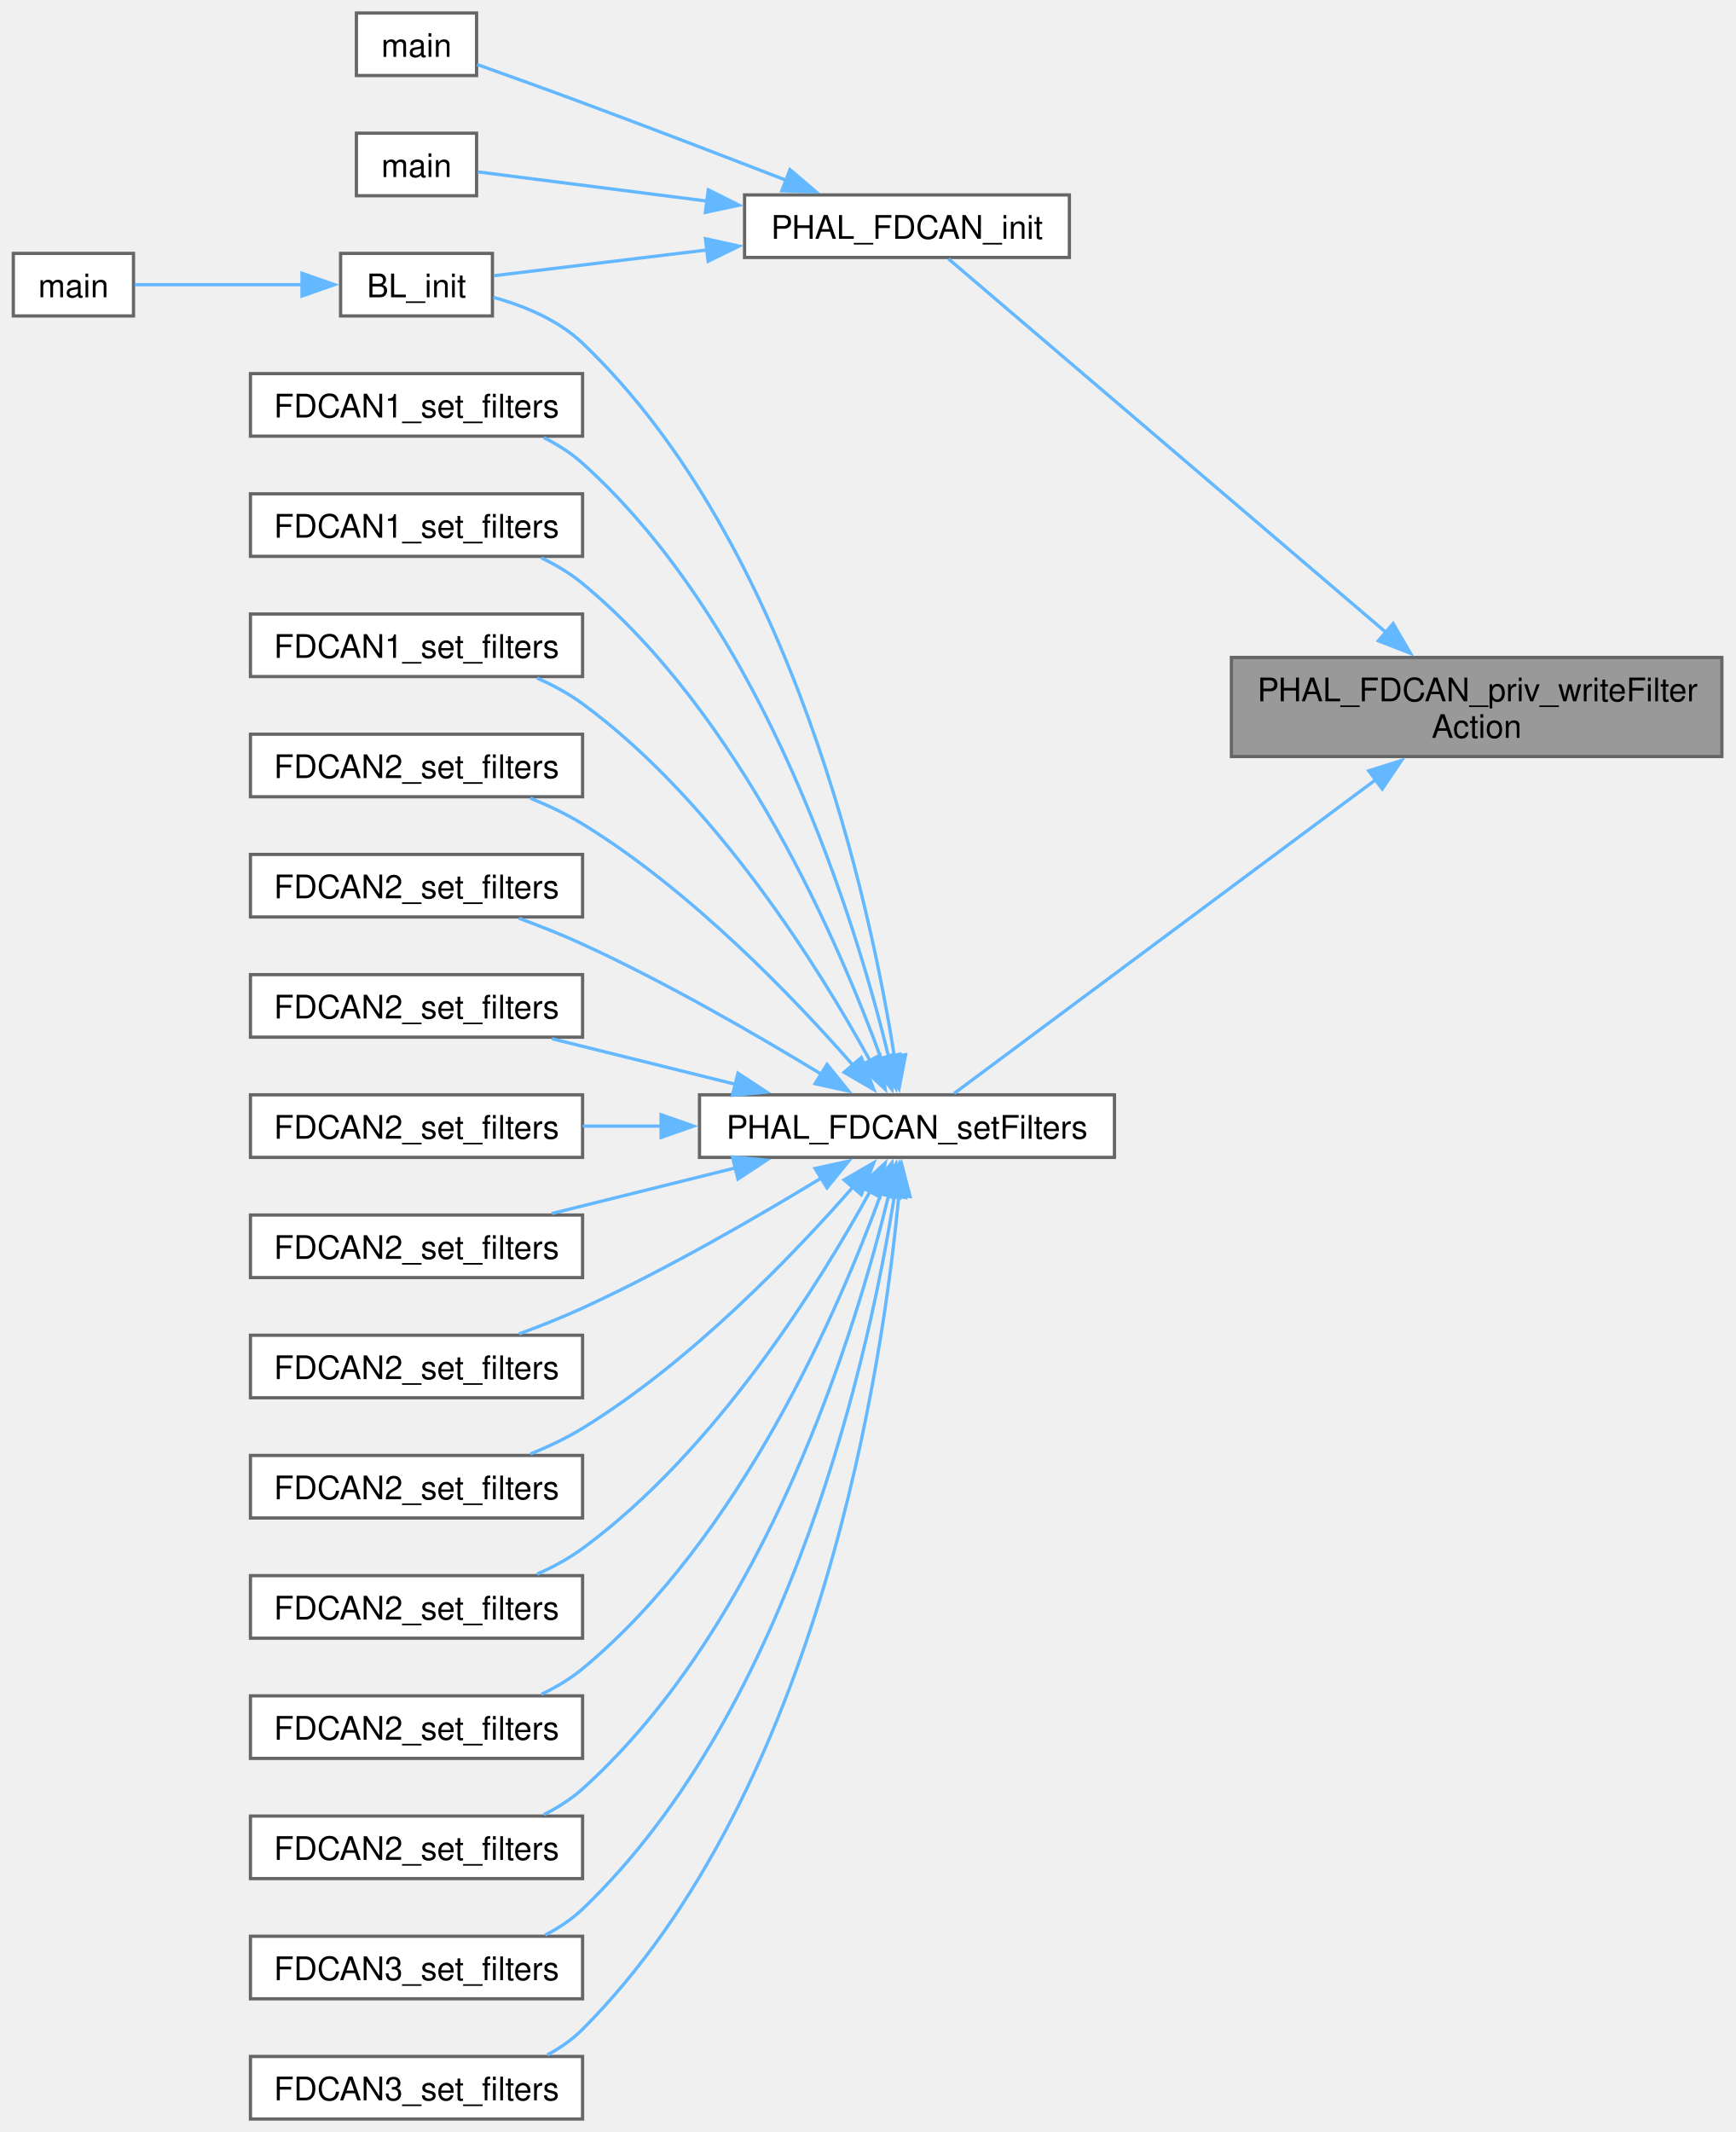
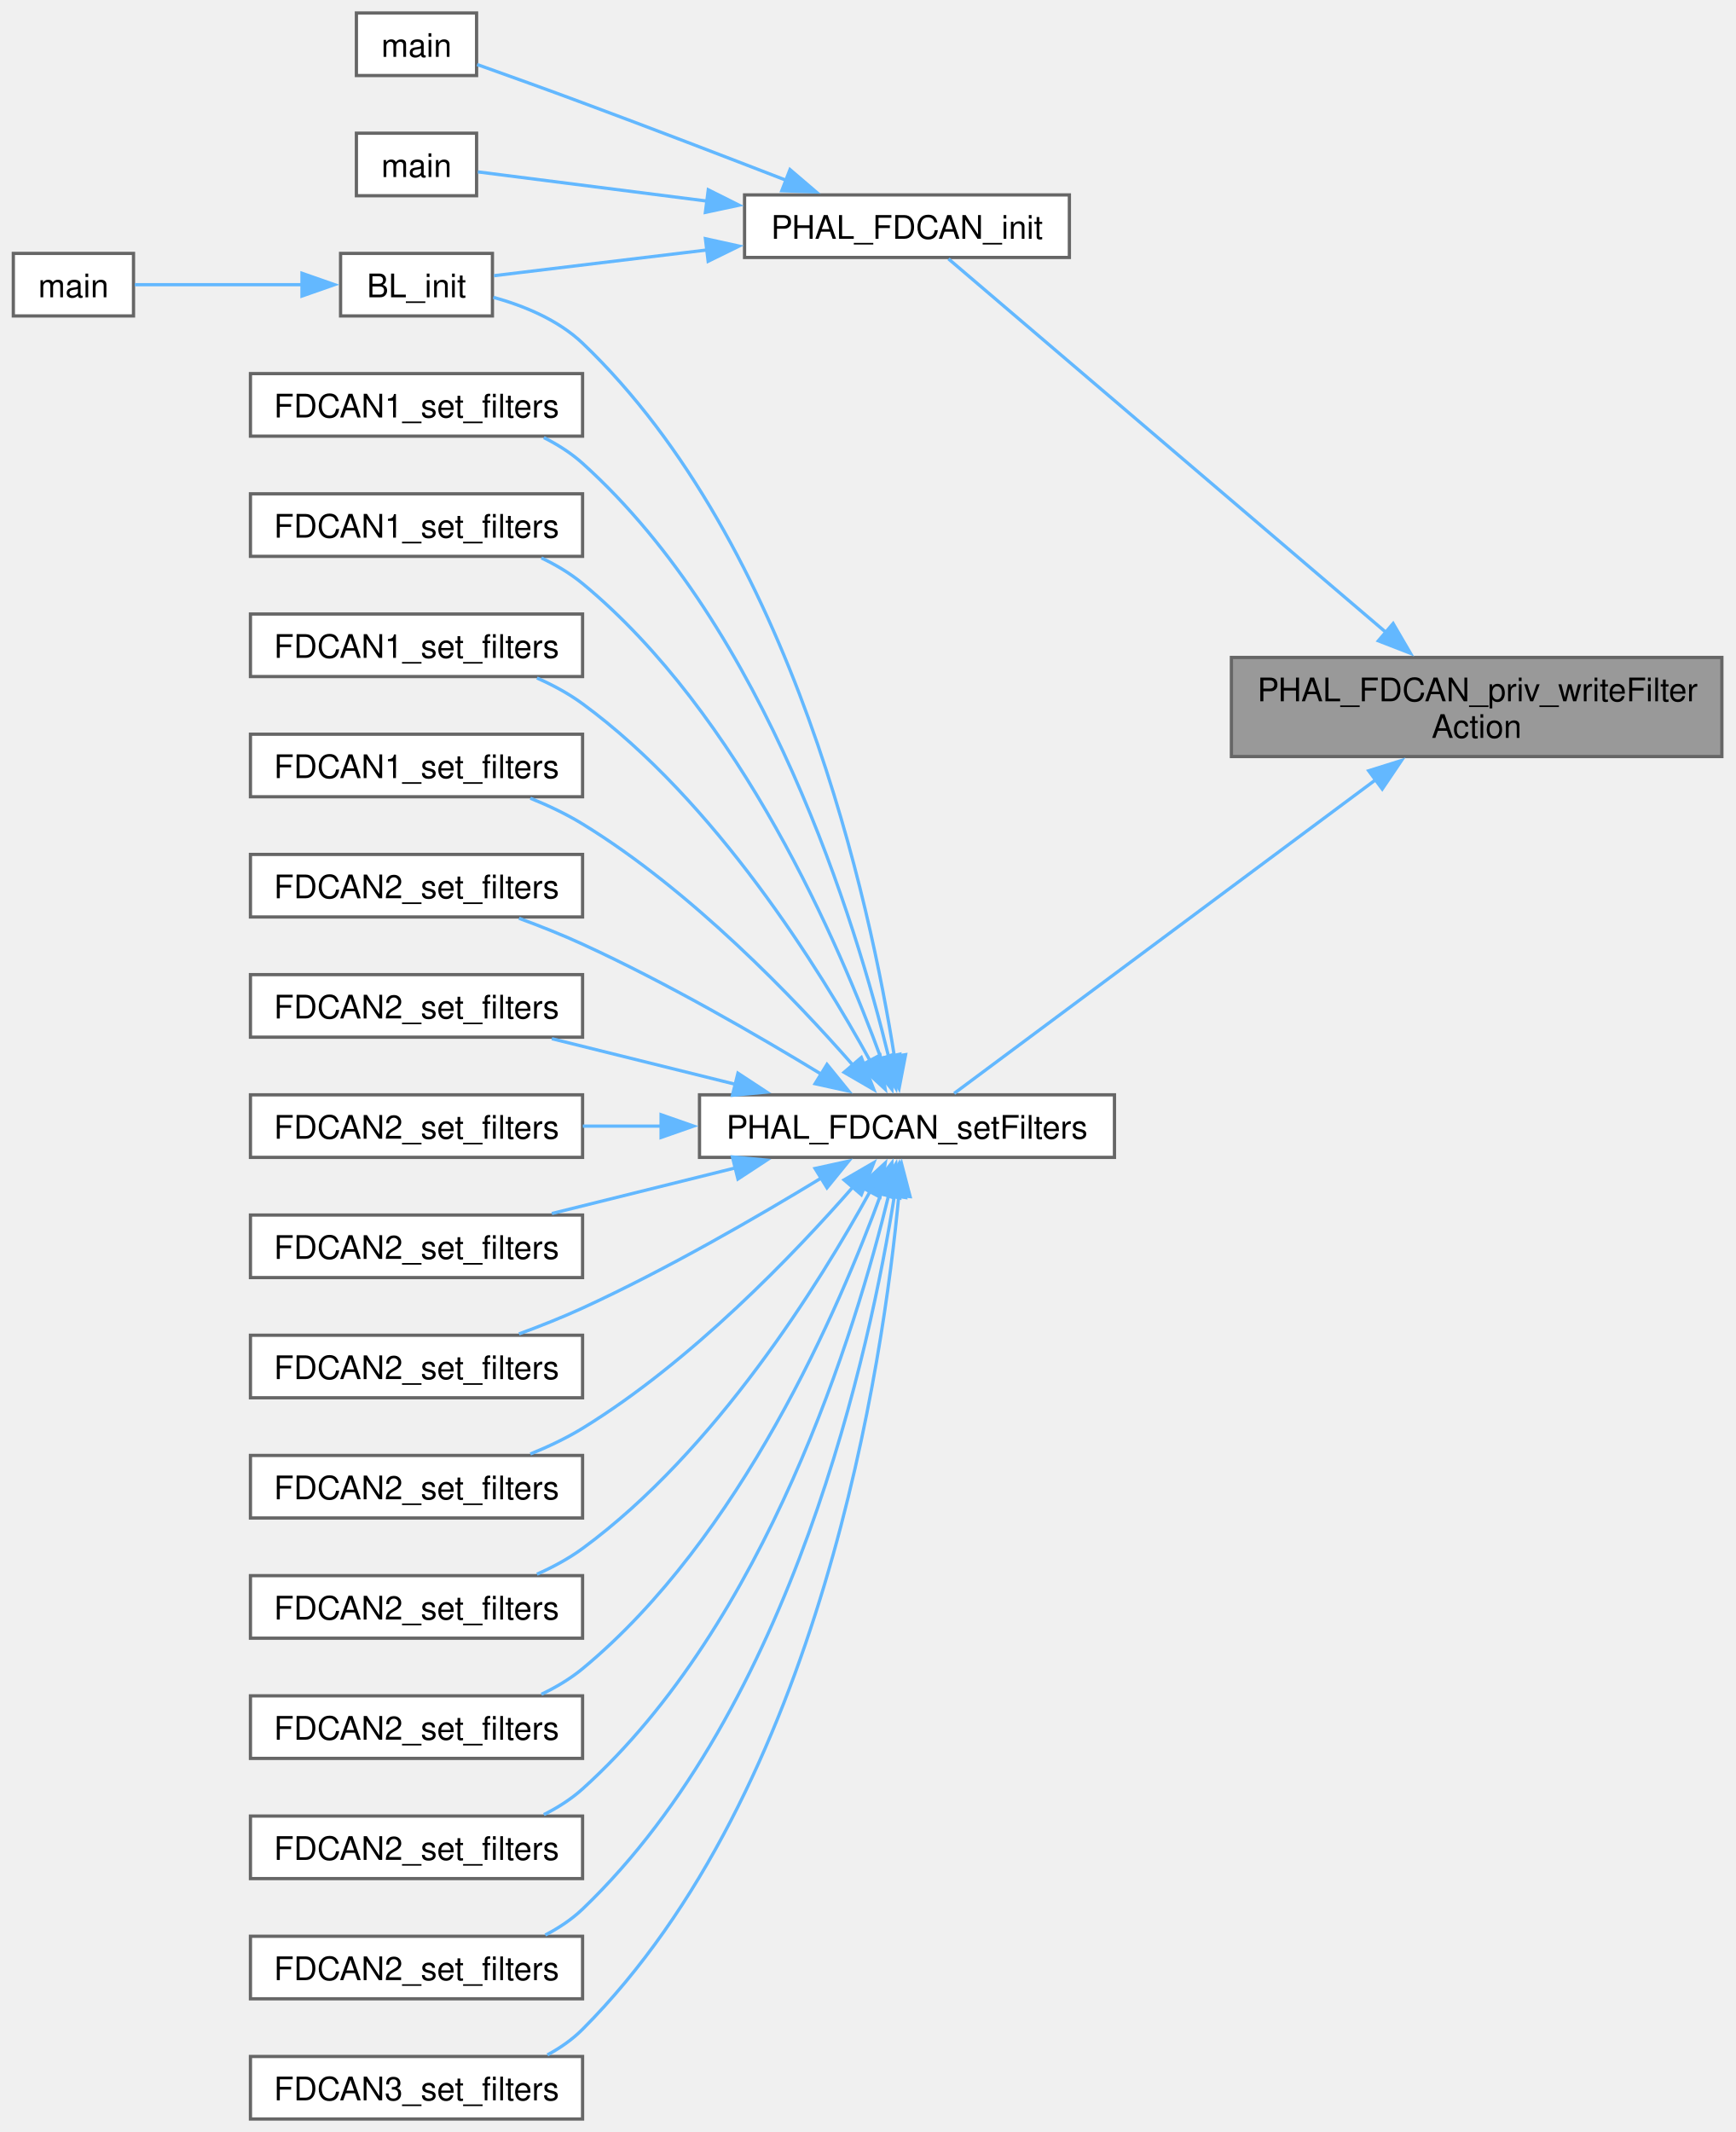
<svg xmlns="http://www.w3.org/2000/svg" xmlns:xlink="http://www.w3.org/1999/xlink" width="534pt" height="656pt" viewBox="0.00 0.00 534.00 656.25">
  <g id="graph0" class="graph" transform="scale(1 1) rotate(0) translate(4 652.25)">
    <g id="Node000001" class="node">
      <g id="a_Node000001">
        <a xlink:title="Write a filter action to RXGFC (accept/reject all)">
          <polygon fill="#999999" stroke="#666666" points="526,-449.88 375,-449.88 375,-419.38 526,-419.38 526,-449.88" />
          <text text-anchor="start" x="383" y="-436.38" font-family="Helvetica,sans-Serif" font-size="10.00">PHAL_FDCAN_priv_writeFilter</text>
          <text text-anchor="middle" x="450.5" y="-425.12" font-family="Helvetica,sans-Serif" font-size="10.00">Action</text>
        </a>
      </g>
    </g>
    <g id="Node000002" class="node">
      <g id="a_Node000002">
        <a xlink:href="fdcan_8c.html#aba16c779399bc36e855cefa3df29c74d" target="_top" xlink:title="Initialize an FDCAN peripheral for classic (non-FD) CAN operation.">
          <polygon fill="white" stroke="#666666" points="325.12,-592.25 225.12,-592.25 225.12,-573 325.12,-573 325.12,-592.25" />
          <text text-anchor="middle" x="275.12" y="-578.75" font-family="Helvetica,sans-Serif" font-size="10.00">PHAL_FDCAN_init</text>
        </a>
      </g>
    </g>
    <g id="edge1_Node000001_Node000002" class="edge">
      <g id="a_edge1_Node000001_Node000002">
        <a xlink:title=" ">
          <path fill="none" stroke="#63b8ff" d="M422.67,-457.53C384.31,-490.27 315.38,-549.12 287.9,-572.57" />
          <polygon fill="#63b8ff" stroke="#63b8ff" points="424.79,-460.32 430.12,-451.17 420.24,-455 424.79,-460.32" />
        </a>
      </g>
    </g>
    <g id="Node000007" class="node">
      <g id="a_Node000007">
        <a xlink:href="fdcan_8c.html#ac89d6a90c4f53644b4189ddb0e1fea18" target="_top" xlink:title="Configure exact-match acceptance filters for RX FIFO0.">
          <polygon fill="white" stroke="#666666" points="339,-315.25 211.25,-315.25 211.25,-296 339,-296 339,-315.25" />
          <text text-anchor="middle" x="275.12" y="-301.75" font-family="Helvetica,sans-Serif" font-size="10.00">PHAL_FDCAN_setFilters</text>
        </a>
      </g>
    </g>
    <g id="edge6_Node000001_Node000007" class="edge">
      <g id="a_edge6_Node000001_Node000007">
        <a xlink:title=" ">
          <path fill="none" stroke="#63b8ff" d="M419.51,-412.31C381.45,-383.99 317.42,-336.35 289.65,-315.69" />
          <polygon fill="#63b8ff" stroke="#63b8ff" points="417.26,-415 427.37,-418.16 421.44,-409.38 417.26,-415" />
        </a>
      </g>
    </g>
    <g id="Node000003" class="node">
      <g id="a_Node000003">
        <a xlink:href="bootloader_8c.html#a0e6fcac4f931dc8811b83333d9eaa780" target="_top" xlink:title="Configure the node-specific transport and announce readiness.">
          <polygon fill="white" stroke="#666666" points="147.5,-574.25 100.75,-574.25 100.75,-555 147.5,-555 147.5,-574.25" />
          <text text-anchor="middle" x="124.12" y="-560.75" font-family="Helvetica,sans-Serif" font-size="10.00">BL_init</text>
        </a>
      </g>
    </g>
    <g id="edge2_Node000002_Node000003" class="edge">
      <g id="a_edge2_Node000002_Node000003">
        <a xlink:title=" ">
          <path fill="none" stroke="#63b8ff" d="M213.75,-575.33C190.59,-572.53 165.53,-569.51 147.99,-567.39" />
          <polygon fill="#63b8ff" stroke="#63b8ff" points="213.07,-578.78 223.42,-576.5 213.91,-571.83 213.07,-578.78" />
        </a>
      </g>
    </g>
    <g id="Node000005" class="node">
      <g id="a_Node000005">
        <a xlink:href="cannector_2main_8c.html#acdef7a1fd863a6d3770c1268cb06add3" target="_top" xlink:title=" ">
          <polygon fill="white" stroke="#666666" points="142.62,-648.25 105.62,-648.25 105.62,-629 142.62,-629 142.62,-648.25" />
          <text text-anchor="middle" x="124.12" y="-634.75" font-family="Helvetica,sans-Serif" font-size="10.00">main</text>
        </a>
      </g>
    </g>
    <g id="edge4_Node000002_Node000005" class="edge">
      <g id="a_edge4_Node000002_Node000005">
        <a xlink:title=" ">
          <path fill="none" stroke="#63b8ff" d="M237.87,-596.78C219.2,-604.01 196.05,-612.9 175.25,-620.62 164.5,-624.62 152.41,-628.97 142.79,-632.39" />
          <polygon fill="#63b8ff" stroke="#63b8ff" points="239.11,-600.05 247.16,-593.17 236.58,-593.53 239.11,-600.05" />
        </a>
      </g>
    </g>
    <g id="Node000006" class="node">
      <g id="a_Node000006">
        <a xlink:href="a__box_2main_8c.html#a840291bc02cba5474a4cb46a9b9566fe" target="_top" xlink:title=" ">
          <polygon fill="white" stroke="#666666" points="142.62,-611.25 105.62,-611.25 105.62,-592 142.62,-592 142.62,-611.25" />
          <text text-anchor="middle" x="124.12" y="-597.75" font-family="Helvetica,sans-Serif" font-size="10.00">main</text>
        </a>
      </g>
    </g>
    <g id="edge5_Node000002_Node000006" class="edge">
      <g id="a_edge5_Node000002_Node000006">
        <a xlink:title=" ">
          <path fill="none" stroke="#63b8ff" d="M213.81,-590.32C188.34,-593.56 160.58,-597.1 143.02,-599.34" />
          <polygon fill="#63b8ff" stroke="#63b8ff" points="213.95,-593.83 223.42,-589.09 213.06,-586.88 213.95,-593.83" />
        </a>
      </g>
    </g>
    <g id="Node000004" class="node">
      <g id="a_Node000004">
        <a xlink:href="bootloader_2main_8c.html#a840291bc02cba5474a4cb46a9b9566fe" target="_top" xlink:title=" ">
          <polygon fill="white" stroke="#666666" points="37,-574.25 0,-574.25 0,-555 37,-555 37,-574.25" />
          <text text-anchor="middle" x="18.5" y="-560.75" font-family="Helvetica,sans-Serif" font-size="10.00">main</text>
        </a>
      </g>
    </g>
    <g id="edge3_Node000003_Node000004" class="edge">
      <g id="a_edge3_Node000003_Node000004">
        <a xlink:title=" ">
          <path fill="none" stroke="#63b8ff" d="M89.03,-564.62C71.78,-564.62 51.55,-564.62 37.38,-564.62" />
          <polygon fill="#63b8ff" stroke="#63b8ff" points="88.87,-568.13 98.87,-564.63 88.87,-561.13 88.87,-568.13" />
        </a>
      </g>
    </g>
    <g id="edge7_Node000007_Node000003" class="edge">
      <g id="a_edge7_Node000007_Node000003">
        <a xlink:title=" ">
          <path fill="none" stroke="#63b8ff" d="M271.25,-327.03C263.91,-373.51 240.23,-484.48 175.25,-546.62 167.77,-553.78 157.24,-558.12 147.76,-560.74" />
          <polygon fill="#63b8ff" stroke="#63b8ff" points="274.7,-327.62 272.69,-317.22 267.78,-326.61 274.7,-327.62" />
        </a>
      </g>
    </g>
    <g id="Node000008" class="node">
      <g id="a_Node000008">
        <a xlink:href="A__BOX_8h.html#afba0a04c386ae2ff86a7d67c0a0a9ad0" target="_top" xlink:title=" ">
          <polygon fill="white" stroke="#666666" points="175.25,-537.25 73,-537.25 73,-518 175.25,-518 175.25,-537.25" />
          <text text-anchor="middle" x="124.12" y="-523.75" font-family="Helvetica,sans-Serif" font-size="10.00">FDCAN1_set_filters</text>
        </a>
      </g>
    </g>
    <g id="edge8_Node000007_Node000008" class="edge">
      <g id="a_edge8_Node000007_Node000008">
        <a xlink:title=" ">
          <path fill="none" stroke="#63b8ff" d="M269.52,-326.78C259.52,-367.81 232.02,-458.6 175.25,-509.62 171.74,-512.78 167.64,-515.39 163.33,-517.55" />
          <polygon fill="#63b8ff" stroke="#63b8ff" points="272.89,-327.76 271.73,-317.22 266.07,-326.18 272.89,-327.76" />
        </a>
      </g>
    </g>
    <g id="Node000009" class="node">
      <g id="a_Node000009">
        <a xlink:href="BL__A__BOX_8h.html#afba0a04c386ae2ff86a7d67c0a0a9ad0" target="_top" xlink:title=" ">
          <polygon fill="white" stroke="#666666" points="175.25,-500.25 73,-500.25 73,-481 175.25,-481 175.25,-500.25" />
          <text text-anchor="middle" x="124.12" y="-486.75" font-family="Helvetica,sans-Serif" font-size="10.00">FDCAN1_set_filters</text>
        </a>
      </g>
    </g>
    <g id="edge9_Node000007_Node000009" class="edge">
      <g id="a_edge9_Node000007_Node000009">
        <a xlink:title=" ">
          <path fill="none" stroke="#63b8ff" d="M267.21,-326.26C254.47,-361.24 224.05,-432.31 175.25,-472.62 171.47,-475.75 167.11,-478.35 162.57,-480.51" />
          <polygon fill="#63b8ff" stroke="#63b8ff" points="270.47,-327.52 270.48,-316.93 263.87,-325.21 270.47,-327.52" />
        </a>
      </g>
    </g>
    <g id="Node000010" class="node">
      <g id="a_Node000010">
-         <a xlink:href="PDU_8h.html#afba0a04c386ae2ff86a7d67c0a0a9ad0" target="_top" xlink:title=" ">
+         <a xlink:href="MAIN__MODULE_8h.html#afba0a04c386ae2ff86a7d67c0a0a9ad0" target="_top" xlink:title=" ">
          <polygon fill="white" stroke="#666666" points="175.25,-463.25 73,-463.25 73,-444 175.25,-444 175.25,-463.25" />
          <text text-anchor="middle" x="124.12" y="-449.75" font-family="Helvetica,sans-Serif" font-size="10.00">FDCAN1_set_filters</text>
        </a>
      </g>
    </g>
    <g id="edge10_Node000007_Node000010" class="edge">
      <g id="a_edge10_Node000007_Node000010">
        <a xlink:title=" ">
          <path fill="none" stroke="#63b8ff" d="M263.84,-325.59C248.29,-353.89 216.23,-405.58 175.25,-435.62 171,-438.74 166.16,-441.36 161.2,-443.55" />
          <polygon fill="#63b8ff" stroke="#63b8ff" points="266.8,-327.46 268.42,-316.99 260.63,-324.17 266.8,-327.46" />
        </a>
      </g>
    </g>
    <g id="Node000011" class="node">
      <g id="a_Node000011">
-         <a xlink:href="A__BOX_8h.html#ae5353dcc79f7d3b1a2d1ef18933d5e81" target="_top" xlink:title=" ">
+         <a xlink:href="PDU_8h.html#afba0a04c386ae2ff86a7d67c0a0a9ad0" target="_top" xlink:title=" ">
          <polygon fill="white" stroke="#666666" points="175.25,-426.25 73,-426.25 73,-407 175.25,-407 175.25,-426.25" />
-           <text text-anchor="middle" x="124.12" y="-412.75" font-family="Helvetica,sans-Serif" font-size="10.00">FDCAN2_set_filters</text>
+           <text text-anchor="middle" x="124.12" y="-412.75" font-family="Helvetica,sans-Serif" font-size="10.00">FDCAN1_set_filters</text>
        </a>
      </g>
    </g>
    <g id="edge11_Node000007_Node000011" class="edge">
      <g id="a_edge11_Node000007_Node000011">
        <a xlink:title=" ">
          <path fill="none" stroke="#63b8ff" d="M258.59,-324.26C240.47,-344.95 208.71,-378.12 175.25,-398.62 170.28,-401.67 164.73,-404.3 159.17,-406.55" />
          <polygon fill="#63b8ff" stroke="#63b8ff" points="261.07,-326.74 264.92,-316.87 255.76,-322.18 261.07,-326.74" />
        </a>
      </g>
    </g>
    <g id="Node000012" class="node">
      <g id="a_Node000012">
-         <a xlink:href="BL__DASHBOARD_8h.html#ae5353dcc79f7d3b1a2d1ef18933d5e81" target="_top" xlink:title=" ">
+         <a xlink:href="A__BOX_8h.html#ae5353dcc79f7d3b1a2d1ef18933d5e81" target="_top" xlink:title=" ">
          <polygon fill="white" stroke="#666666" points="175.25,-389.25 73,-389.25 73,-370 175.25,-370 175.25,-389.25" />
          <text text-anchor="middle" x="124.12" y="-375.75" font-family="Helvetica,sans-Serif" font-size="10.00">FDCAN2_set_filters</text>
        </a>
      </g>
    </g>
    <g id="edge12_Node000007_Node000012" class="edge">
      <g id="a_edge12_Node000007_Node000012">
        <a xlink:title=" ">
          <path fill="none" stroke="#63b8ff" d="M248.78,-321.58C229.17,-333.52 201.09,-349.77 175.25,-361.62 169.03,-364.48 162.22,-367.19 155.68,-369.59" />
          <polygon fill="#63b8ff" stroke="#63b8ff" points="250.5,-324.62 257.18,-316.4 246.83,-318.67 250.5,-324.62" />
        </a>
      </g>
    </g>
    <g id="Node000013" class="node">
      <g id="a_Node000013">
-         <a xlink:href="BL__FRONT__DRIVELINE_8h.html#ae5353dcc79f7d3b1a2d1ef18933d5e81" target="_top" xlink:title=" ">
+         <a xlink:href="BL__DASHBOARD_8h.html#ae5353dcc79f7d3b1a2d1ef18933d5e81" target="_top" xlink:title=" ">
          <polygon fill="white" stroke="#666666" points="175.25,-352.25 73,-352.25 73,-333 175.25,-333 175.25,-352.25" />
          <text text-anchor="middle" x="124.12" y="-338.75" font-family="Helvetica,sans-Serif" font-size="10.00">FDCAN2_set_filters</text>
        </a>
      </g>
    </g>
    <g id="edge13_Node000007_Node000013" class="edge">
      <g id="a_edge13_Node000007_Node000013">
        <a xlink:title=" ">
          <path fill="none" stroke="#63b8ff" d="M222.47,-318.45C203.92,-323.06 183.28,-328.18 165.79,-332.53" />
          <polygon fill="#63b8ff" stroke="#63b8ff" points="223.08,-321.91 231.94,-316.1 221.39,-315.11 223.08,-321.91" />
        </a>
      </g>
    </g>
    <g id="Node000014" class="node">
      <g id="a_Node000014">
-         <a xlink:href="BL__MAIN__MODULE_8h.html#ae5353dcc79f7d3b1a2d1ef18933d5e81" target="_top" xlink:title=" ">
+         <a xlink:href="BL__FRONT__DRIVELINE_8h.html#ae5353dcc79f7d3b1a2d1ef18933d5e81" target="_top" xlink:title=" ">
          <polygon fill="white" stroke="#666666" points="175.25,-315.25 73,-315.25 73,-296 175.25,-296 175.25,-315.25" />
          <text text-anchor="middle" x="124.12" y="-301.75" font-family="Helvetica,sans-Serif" font-size="10.00">FDCAN2_set_filters</text>
        </a>
      </g>
    </g>
    <g id="edge14_Node000007_Node000014" class="edge">
      <g id="a_edge14_Node000007_Node000014">
        <a xlink:title=" ">
          <path fill="none" stroke="#63b8ff" d="M199.42,-305.62C191.25,-305.62 183.08,-305.62 175.31,-305.62" />
          <polygon fill="#63b8ff" stroke="#63b8ff" points="199.42,-309.13 209.42,-305.63 199.42,-302.13 199.42,-309.13" />
        </a>
      </g>
    </g>
    <g id="Node000015" class="node">
      <g id="a_Node000015">
-         <a xlink:href="BL__REAR__DRIVELINE_8h.html#ae5353dcc79f7d3b1a2d1ef18933d5e81" target="_top" xlink:title=" ">
+         <a xlink:href="BL__MAIN__MODULE_8h.html#ae5353dcc79f7d3b1a2d1ef18933d5e81" target="_top" xlink:title=" ">
          <polygon fill="white" stroke="#666666" points="175.25,-278.25 73,-278.25 73,-259 175.25,-259 175.25,-278.25" />
          <text text-anchor="middle" x="124.12" y="-264.75" font-family="Helvetica,sans-Serif" font-size="10.00">FDCAN2_set_filters</text>
        </a>
      </g>
    </g>
    <g id="edge15_Node000007_Node000015" class="edge">
      <g id="a_edge15_Node000007_Node000015">
        <a xlink:title=" ">
          <path fill="none" stroke="#63b8ff" d="M222.47,-292.8C203.92,-288.19 183.28,-283.07 165.79,-278.72" />
          <polygon fill="#63b8ff" stroke="#63b8ff" points="221.39,-296.14 231.94,-295.15 223.08,-289.34 221.39,-296.14" />
        </a>
      </g>
    </g>
    <g id="Node000016" class="node">
      <g id="a_Node000016">
-         <a xlink:href="BL__TORQUE__VECTOR_8h.html#ae5353dcc79f7d3b1a2d1ef18933d5e81" target="_top" xlink:title=" ">
+         <a xlink:href="BL__REAR__DRIVELINE_8h.html#ae5353dcc79f7d3b1a2d1ef18933d5e81" target="_top" xlink:title=" ">
          <polygon fill="white" stroke="#666666" points="175.25,-241.25 73,-241.25 73,-222 175.25,-222 175.25,-241.25" />
          <text text-anchor="middle" x="124.12" y="-227.75" font-family="Helvetica,sans-Serif" font-size="10.00">FDCAN2_set_filters</text>
        </a>
      </g>
    </g>
    <g id="edge16_Node000007_Node000016" class="edge">
      <g id="a_edge16_Node000007_Node000016">
        <a xlink:title=" ">
          <path fill="none" stroke="#63b8ff" d="M248.78,-289.67C229.17,-277.73 201.09,-261.48 175.25,-249.62 169.03,-246.77 162.22,-244.06 155.68,-241.66" />
          <polygon fill="#63b8ff" stroke="#63b8ff" points="246.83,-292.58 257.18,-294.85 250.5,-286.63 246.83,-292.58" />
        </a>
      </g>
    </g>
    <g id="Node000017" class="node">
      <g id="a_Node000017">
-         <a xlink:href="DASHBOARD_8h.html#ae5353dcc79f7d3b1a2d1ef18933d5e81" target="_top" xlink:title=" ">
+         <a xlink:href="BL__TORQUE__VECTOR_8h.html#ae5353dcc79f7d3b1a2d1ef18933d5e81" target="_top" xlink:title=" ">
          <polygon fill="white" stroke="#666666" points="175.25,-204.25 73,-204.25 73,-185 175.25,-185 175.25,-204.25" />
          <text text-anchor="middle" x="124.12" y="-190.75" font-family="Helvetica,sans-Serif" font-size="10.00">FDCAN2_set_filters</text>
        </a>
      </g>
    </g>
    <g id="edge17_Node000007_Node000017" class="edge">
      <g id="a_edge17_Node000007_Node000017">
        <a xlink:title=" ">
          <path fill="none" stroke="#63b8ff" d="M258.59,-286.99C240.47,-266.3 208.71,-233.13 175.25,-212.62 170.28,-209.58 164.73,-206.95 159.17,-204.7" />
          <polygon fill="#63b8ff" stroke="#63b8ff" points="255.76,-289.07 264.92,-294.38 261.07,-284.51 255.76,-289.07" />
        </a>
      </g>
    </g>
    <g id="Node000018" class="node">
      <g id="a_Node000018">
-         <a xlink:href="DRIVELINE_8h.html#ae5353dcc79f7d3b1a2d1ef18933d5e81" target="_top" xlink:title=" ">
+         <a xlink:href="DASHBOARD_8h.html#ae5353dcc79f7d3b1a2d1ef18933d5e81" target="_top" xlink:title=" ">
          <polygon fill="white" stroke="#666666" points="175.25,-167.25 73,-167.25 73,-148 175.25,-148 175.25,-167.25" />
          <text text-anchor="middle" x="124.12" y="-153.75" font-family="Helvetica,sans-Serif" font-size="10.00">FDCAN2_set_filters</text>
        </a>
      </g>
    </g>
    <g id="edge18_Node000007_Node000018" class="edge">
      <g id="a_edge18_Node000007_Node000018">
        <a xlink:title=" ">
          <path fill="none" stroke="#63b8ff" d="M263.84,-285.66C248.29,-257.36 216.23,-205.67 175.25,-175.62 171,-172.51 166.16,-169.89 161.2,-167.7" />
          <polygon fill="#63b8ff" stroke="#63b8ff" points="260.63,-287.08 268.42,-294.26 266.8,-283.79 260.63,-287.08" />
        </a>
      </g>
    </g>
    <g id="Node000019" class="node">
      <g id="a_Node000019">
-         <a xlink:href="MAIN__MODULE_8h.html#ae5353dcc79f7d3b1a2d1ef18933d5e81" target="_top" xlink:title=" ">
+         <a xlink:href="DRIVELINE_8h.html#ae5353dcc79f7d3b1a2d1ef18933d5e81" target="_top" xlink:title=" ">
          <polygon fill="white" stroke="#666666" points="175.25,-130.25 73,-130.25 73,-111 175.25,-111 175.25,-130.25" />
          <text text-anchor="middle" x="124.12" y="-116.75" font-family="Helvetica,sans-Serif" font-size="10.00">FDCAN2_set_filters</text>
        </a>
      </g>
    </g>
    <g id="edge19_Node000007_Node000019" class="edge">
      <g id="a_edge19_Node000007_Node000019">
        <a xlink:title=" ">
          <path fill="none" stroke="#63b8ff" d="M267.21,-284.99C254.47,-250.01 224.05,-178.94 175.25,-138.62 171.47,-135.5 167.11,-132.9 162.57,-130.74" />
          <polygon fill="#63b8ff" stroke="#63b8ff" points="263.87,-286.04 270.48,-294.32 270.47,-283.73 263.87,-286.04" />
        </a>
      </g>
    </g>
    <g id="Node000020" class="node">
      <g id="a_Node000020">
-         <a xlink:href="TORQUE__VECTOR_8h.html#ae5353dcc79f7d3b1a2d1ef18933d5e81" target="_top" xlink:title=" ">
+         <a xlink:href="MAIN__MODULE_8h.html#ae5353dcc79f7d3b1a2d1ef18933d5e81" target="_top" xlink:title=" ">
          <polygon fill="white" stroke="#666666" points="175.25,-93.25 73,-93.25 73,-74 175.25,-74 175.25,-93.25" />
          <text text-anchor="middle" x="124.12" y="-79.75" font-family="Helvetica,sans-Serif" font-size="10.00">FDCAN2_set_filters</text>
        </a>
      </g>
    </g>
    <g id="edge20_Node000007_Node000020" class="edge">
      <g id="a_edge20_Node000007_Node000020">
        <a xlink:title=" ">
          <path fill="none" stroke="#63b8ff" d="M269.52,-284.47C259.52,-243.44 232.02,-152.65 175.25,-101.62 171.74,-98.47 167.64,-95.86 163.33,-93.7" />
          <polygon fill="#63b8ff" stroke="#63b8ff" points="266.07,-285.07 271.73,-294.03 272.89,-283.49 266.07,-285.07" />
        </a>
      </g>
    </g>
    <g id="Node000021" class="node">
      <g id="a_Node000021">
-         <a xlink:href="DASHBOARD_8h.html#a8af922bfefdecb656b664918f9196e74" target="_top" xlink:title=" ">
+         <a xlink:href="TORQUE__VECTOR_8h.html#ae5353dcc79f7d3b1a2d1ef18933d5e81" target="_top" xlink:title=" ">
          <polygon fill="white" stroke="#666666" points="175.25,-56.25 73,-56.25 73,-37 175.25,-37 175.25,-56.25" />
-           <text text-anchor="middle" x="124.12" y="-42.75" font-family="Helvetica,sans-Serif" font-size="10.00">FDCAN3_set_filters</text>
+           <text text-anchor="middle" x="124.12" y="-42.75" font-family="Helvetica,sans-Serif" font-size="10.00">FDCAN2_set_filters</text>
        </a>
      </g>
    </g>
    <g id="edge21_Node000007_Node000021" class="edge">
      <g id="a_edge21_Node000007_Node000021">
        <a xlink:title=" ">
          <path fill="none" stroke="#63b8ff" d="M271.25,-284.22C263.91,-237.74 240.23,-126.77 175.25,-64.62 171.91,-61.43 167.96,-58.8 163.77,-56.63" />
          <polygon fill="#63b8ff" stroke="#63b8ff" points="267.78,-284.64 272.69,-294.03 274.7,-283.63 267.78,-284.64" />
        </a>
      </g>
    </g>
    <g id="Node000022" class="node">
      <g id="a_Node000022">
-         <a xlink:href="MAIN__MODULE_8h.html#a8af922bfefdecb656b664918f9196e74" target="_top" xlink:title=" ">
+         <a xlink:href="DASHBOARD_8h.html#a8af922bfefdecb656b664918f9196e74" target="_top" xlink:title=" ">
          <polygon fill="white" stroke="#666666" points="175.25,-19.25 73,-19.25 73,0 175.25,0 175.25,-19.25" />
          <text text-anchor="middle" x="124.12" y="-5.75" font-family="Helvetica,sans-Serif" font-size="10.00">FDCAN3_set_filters</text>
        </a>
      </g>
    </g>
    <g id="edge22_Node000007_Node000022" class="edge">
      <g id="a_edge22_Node000007_Node000022">
        <a xlink:title=" ">
          <path fill="none" stroke="#63b8ff" d="M272.63,-284.49C267.87,-233.28 248.77,-101.37 175.25,-27.62 172.12,-24.48 168.4,-21.88 164.42,-19.74" />
          <polygon fill="#63b8ff" stroke="#63b8ff" points="269.11,-284.5 273.42,-294.18 276.09,-283.92 269.11,-284.5" />
        </a>
      </g>
    </g>
  </g>
</svg>
